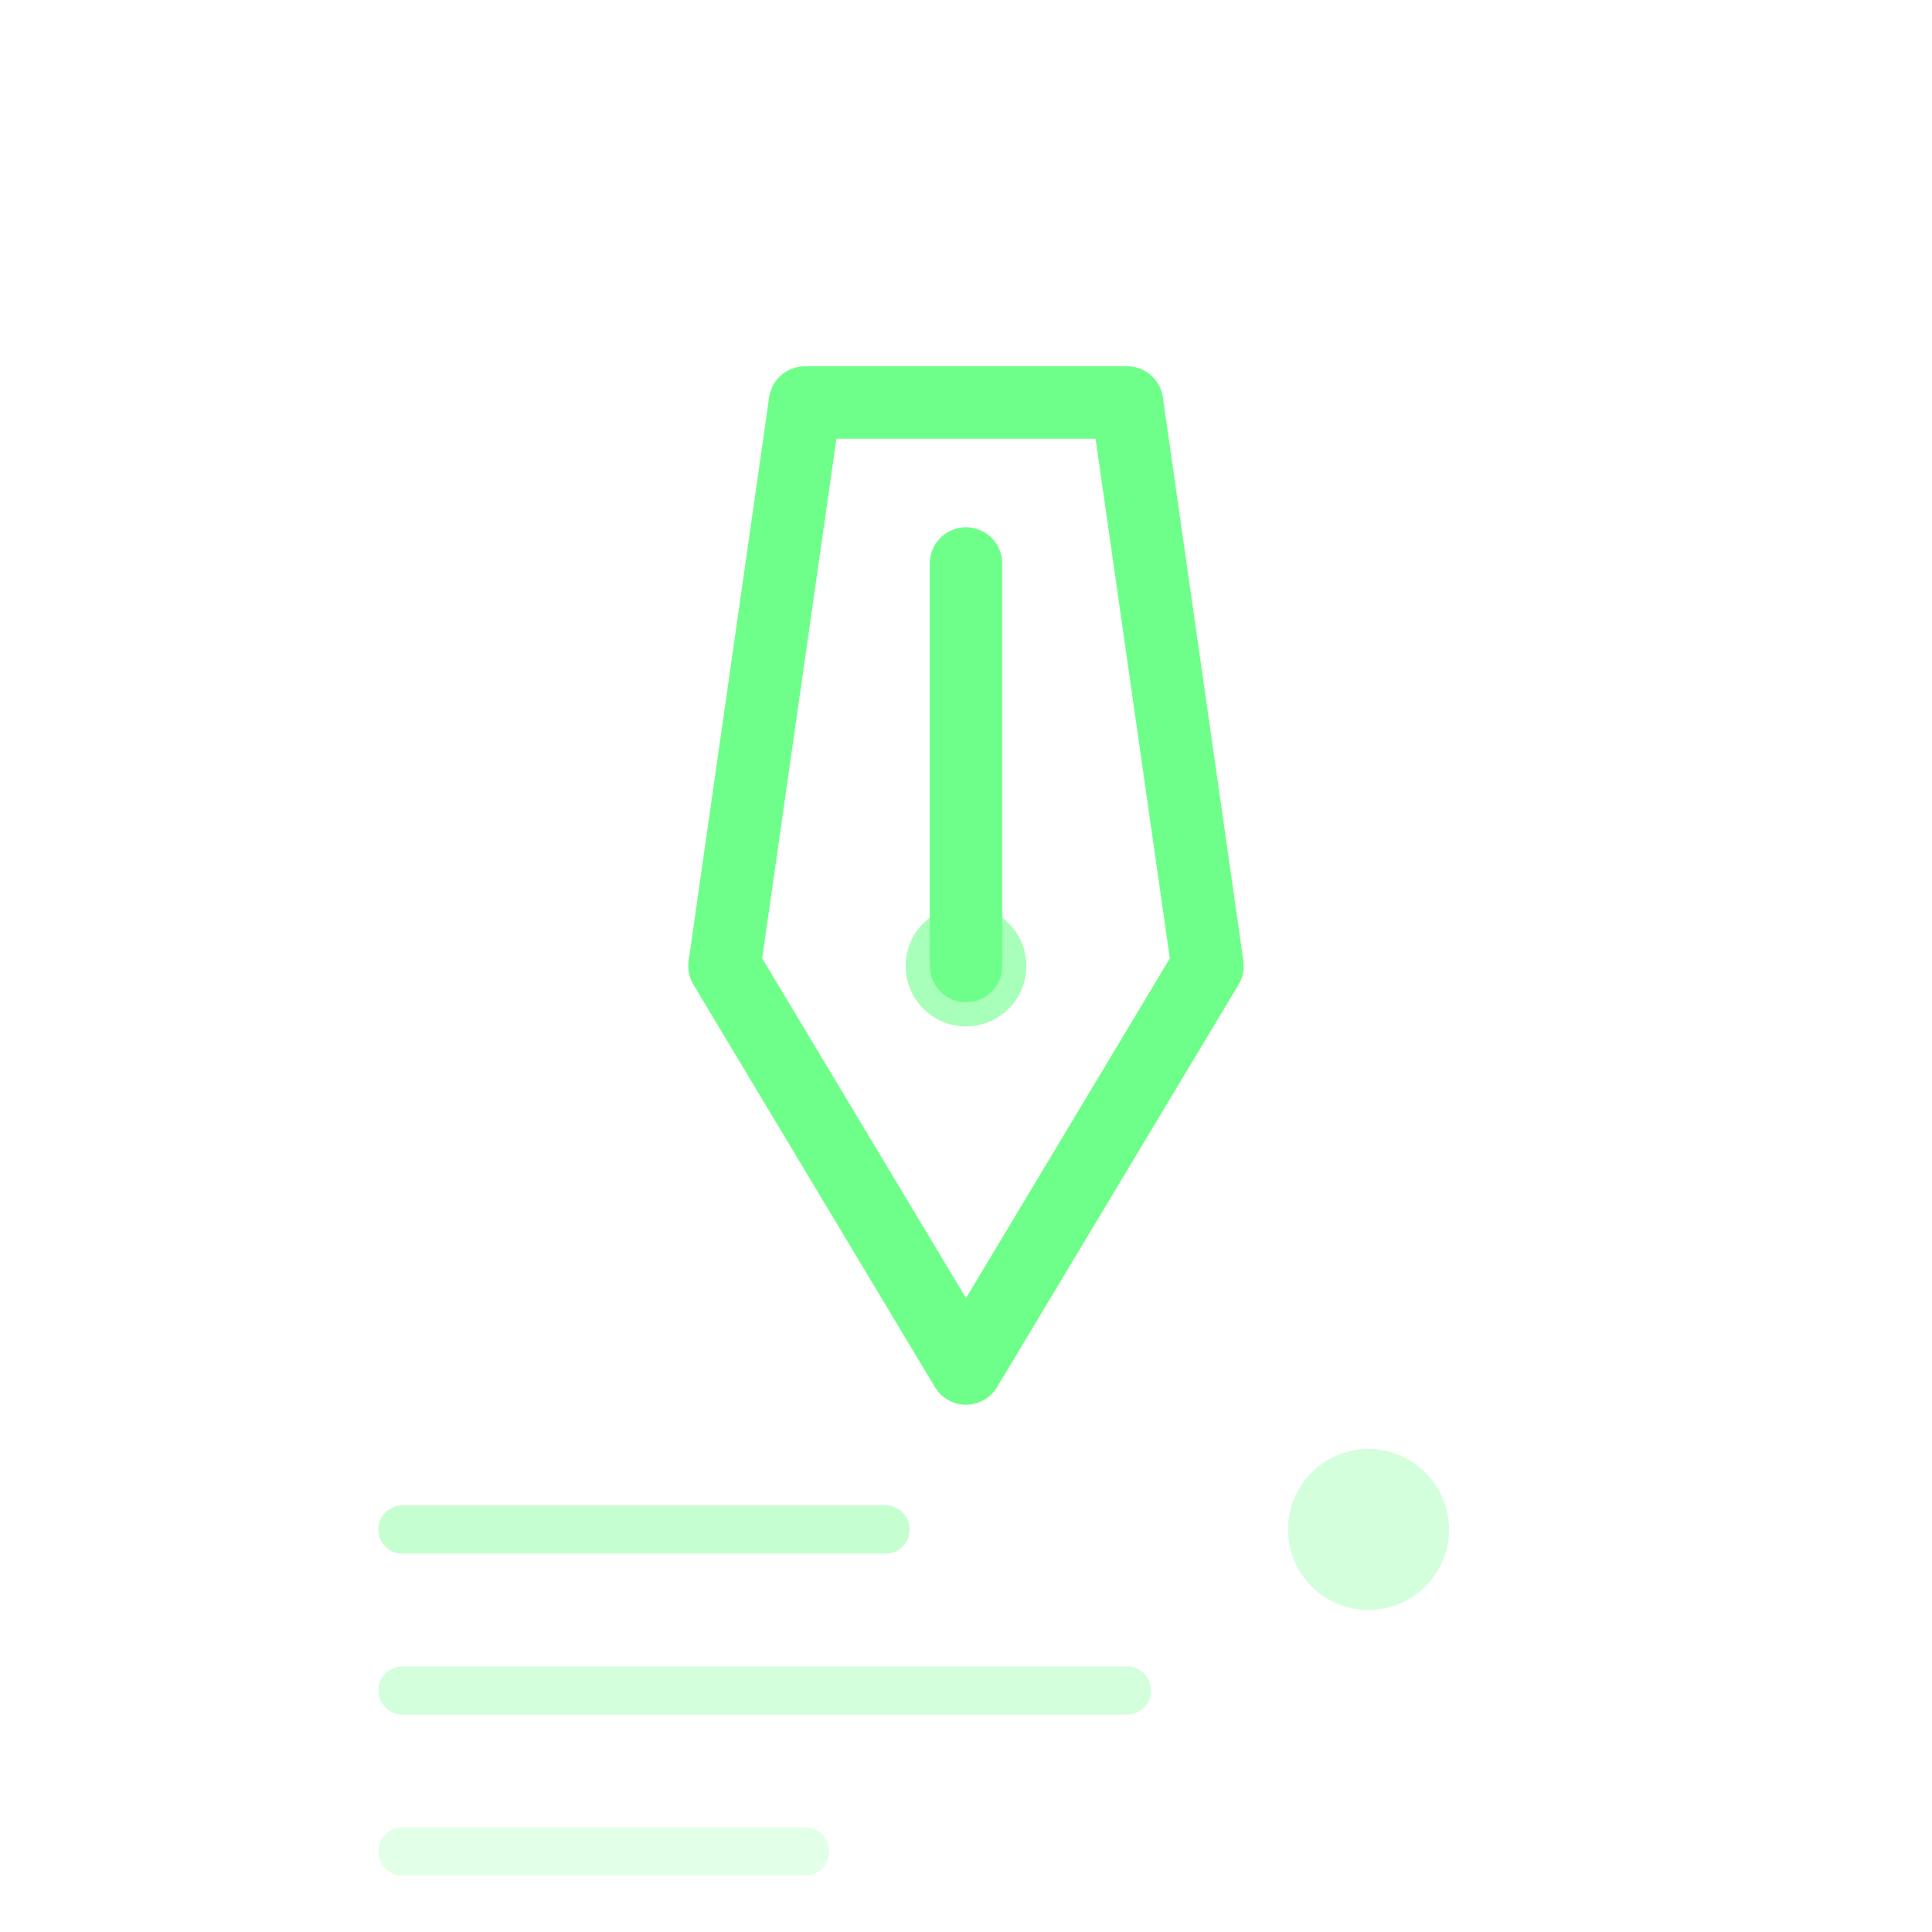
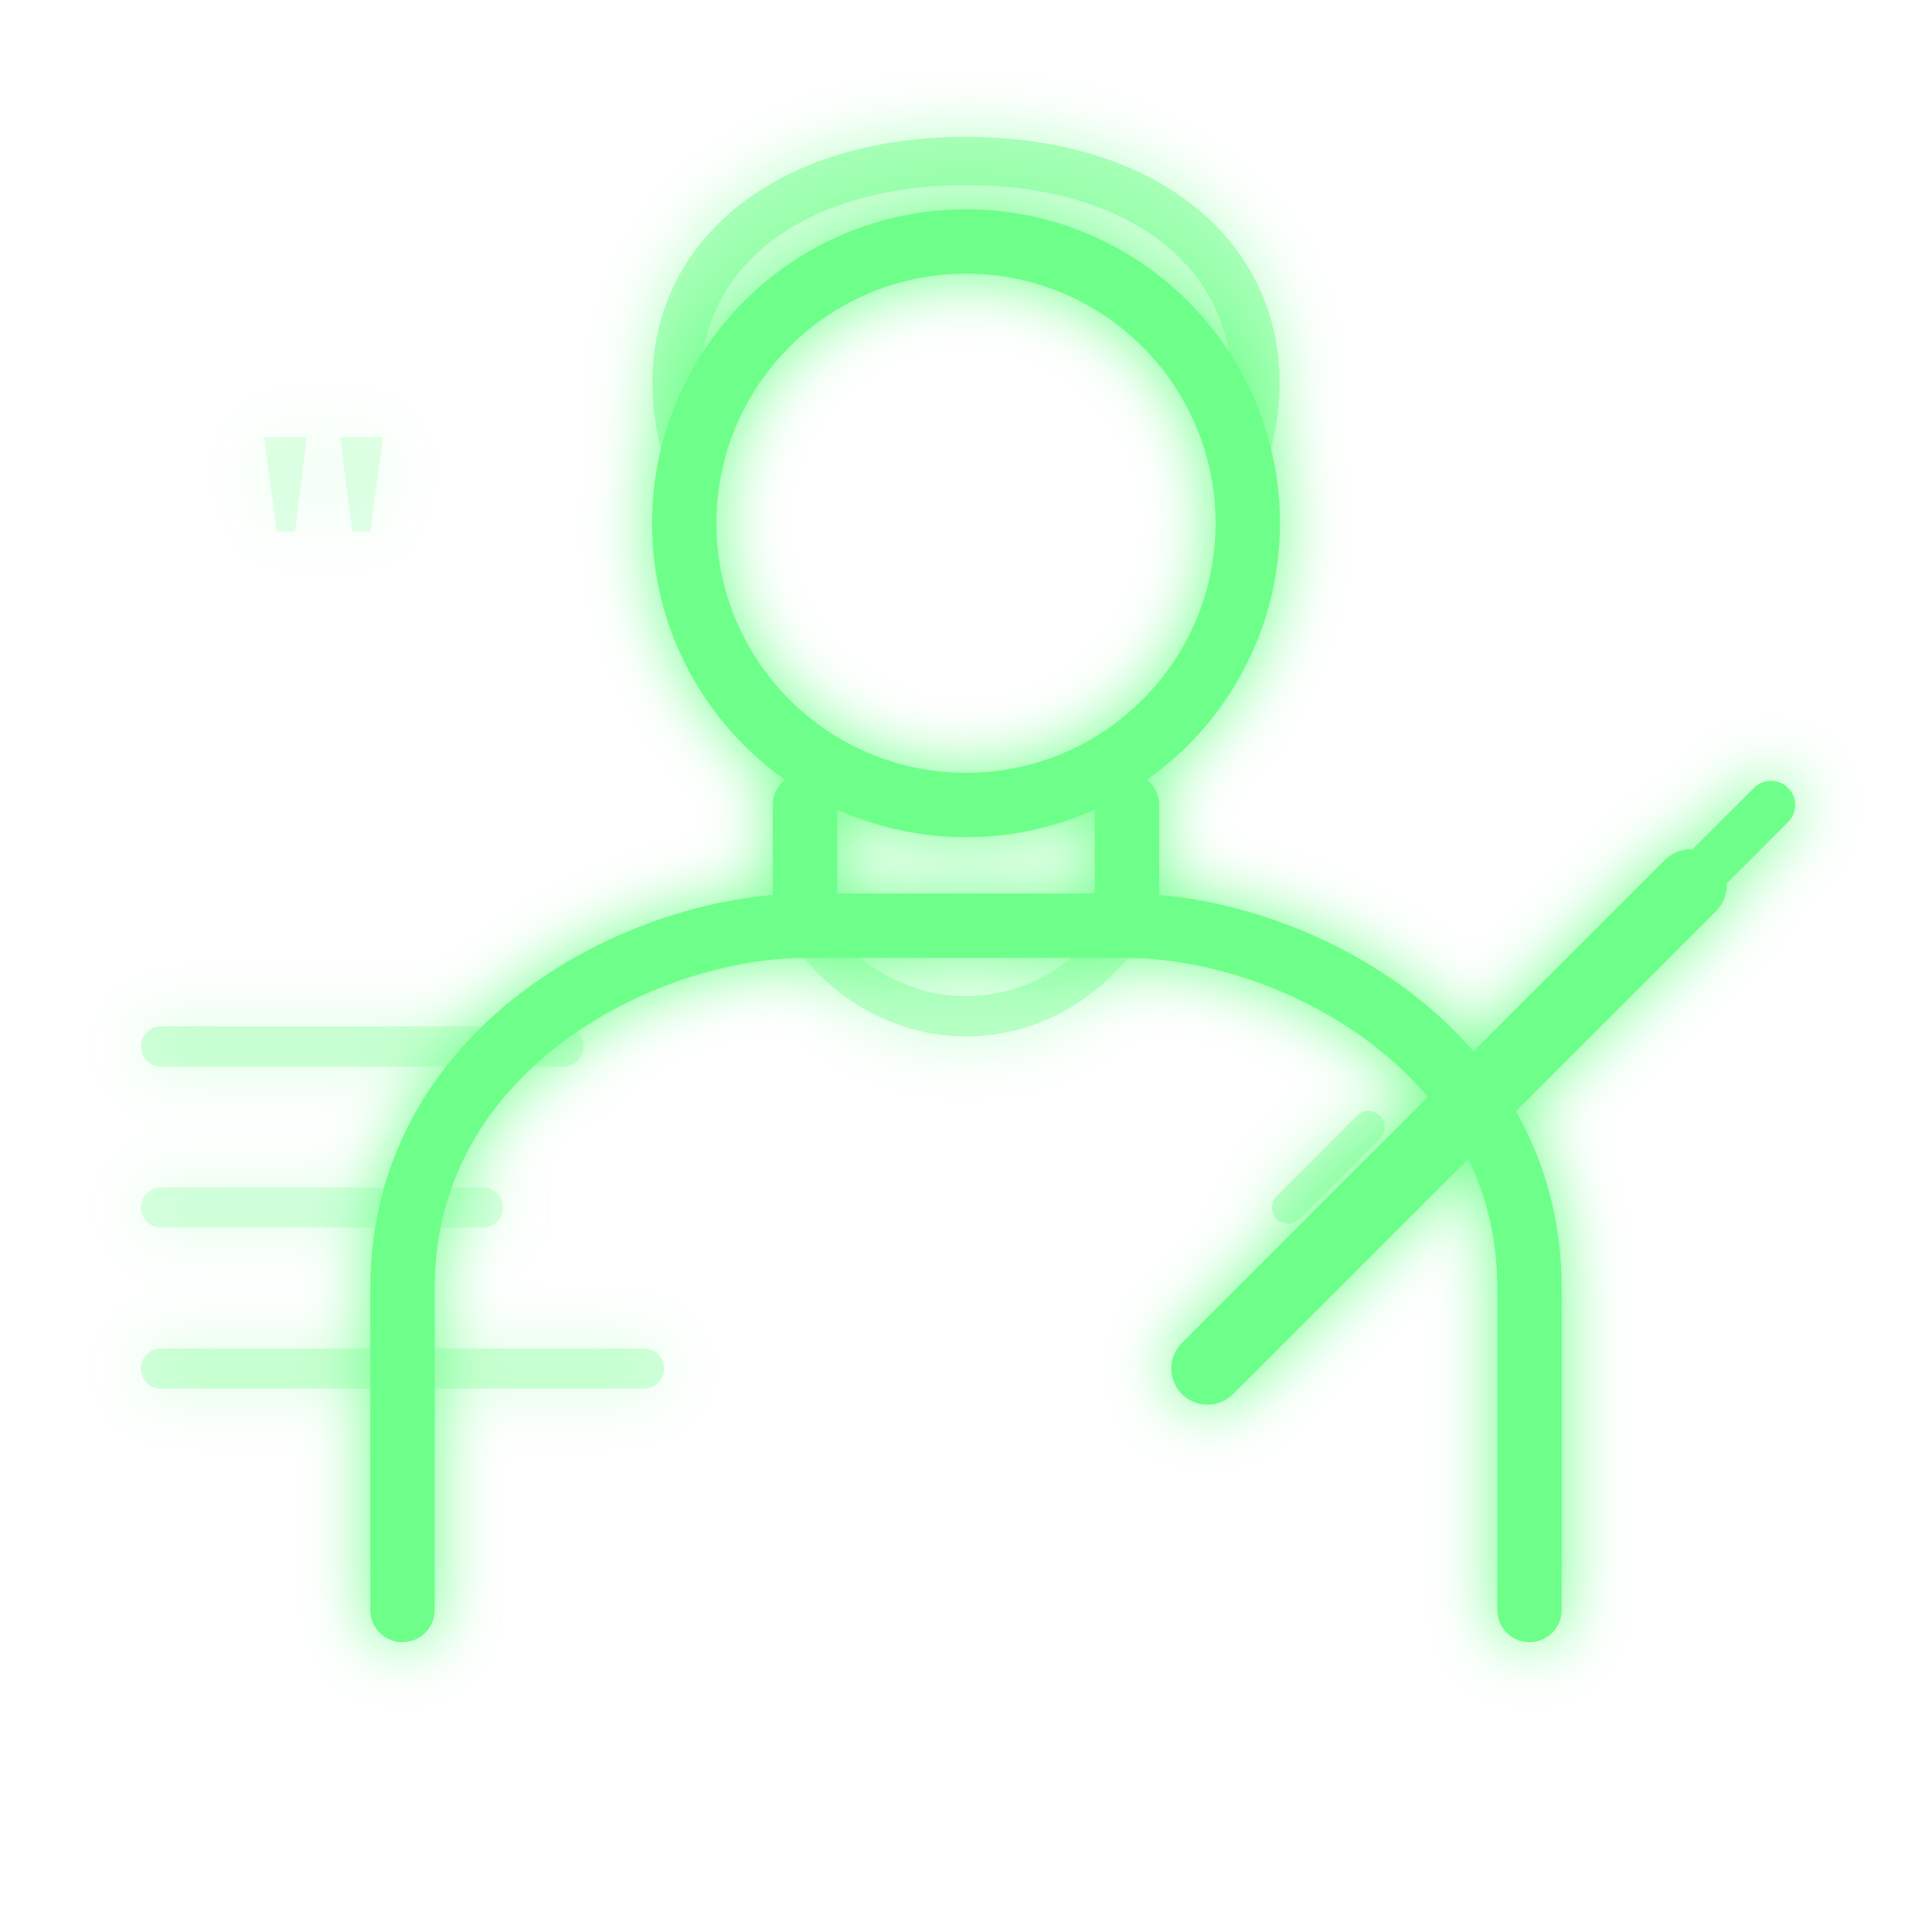
- <svg xmlns="http://www.w3.org/2000/svg" viewBox="0 0 48 48" fill="none" stroke="#6eff8a" stroke-width="1.8" stroke-linecap="round" stroke-linejoin="round">
-   <path d="M20 10 L28 10 L30 24 L24 34 L18 24 Z" />
-   <line x1="24" y1="14" x2="24" y2="24" />
-   <circle cx="24" cy="24" r="1.5" fill="#6eff8a" stroke="none" opacity="0.6" />
-   <line x1="10" y1="38" x2="22" y2="38" stroke-width="1.2" opacity="0.4" />
-   <line x1="10" y1="42" x2="28" y2="42" stroke-width="1.2" opacity="0.3" />
-   <line x1="10" y1="46" x2="20" y2="46" stroke-width="1.2" opacity="0.2" />
-   <circle cx="34" cy="38" r="2" fill="#6eff8a" stroke="none" opacity="0.3" />
+ <svg xmlns="http://www.w3.org/2000/svg" viewBox="0 0 48 48" fill="none" stroke="#6eff8a" stroke-width="1.6" stroke-linecap="round" stroke-linejoin="round">
+   <defs>
+     <filter id="glow" x="-20%" y="-20%" width="140%" height="140%">
+       <feGaussianBlur stdDeviation="0.8" result="blur" />
+       <feMerge>
+         <feMergeNode in="blur" />
+         <feMergeNode in="SourceGraphic" />
+       </feMerge>
+     </filter>
+   </defs>
+   <g filter="url(#glow)">
+     <circle cx="24" cy="13" r="7" />
+     <path d="M17 11 C16 7, 19 4, 24 4 C29 4, 32 7, 31 11" stroke-width="1.2" opacity="0.5" />
+     <line x1="20" y1="20" x2="20" y2="23" />
+     <line x1="28" y1="20" x2="28" y2="23" />
+     <path d="M10 40 L10 32 C10 26, 16 23, 20 23 L28 23 C32 23, 38 26, 38 32 L38 40" />
+     <path d="M20 23 C22 26, 26 26, 28 23" stroke-width="1" opacity="0.4" />
+     <line x1="30" y1="34" x2="42" y2="22" stroke-width="1.8" />
+     <path d="M42 22 L44 20" stroke-width="1.2" />
+     <line x1="32" y1="30" x2="34" y2="28" stroke-width="0.8" opacity="0.4" />
+     <line x1="4" y1="26" x2="14" y2="26" stroke-width="1" opacity="0.3" />
+     <line x1="4" y1="30" x2="12" y2="30" stroke-width="1" opacity="0.25" />
+     <line x1="4" y1="34" x2="16" y2="34" stroke-width="1" opacity="0.3" />
+     <text x="6" y="18" fill="#6eff8a" stroke="none" font-size="10" font-family="serif" opacity="0.2">"</text>
+   </g>
</svg>
